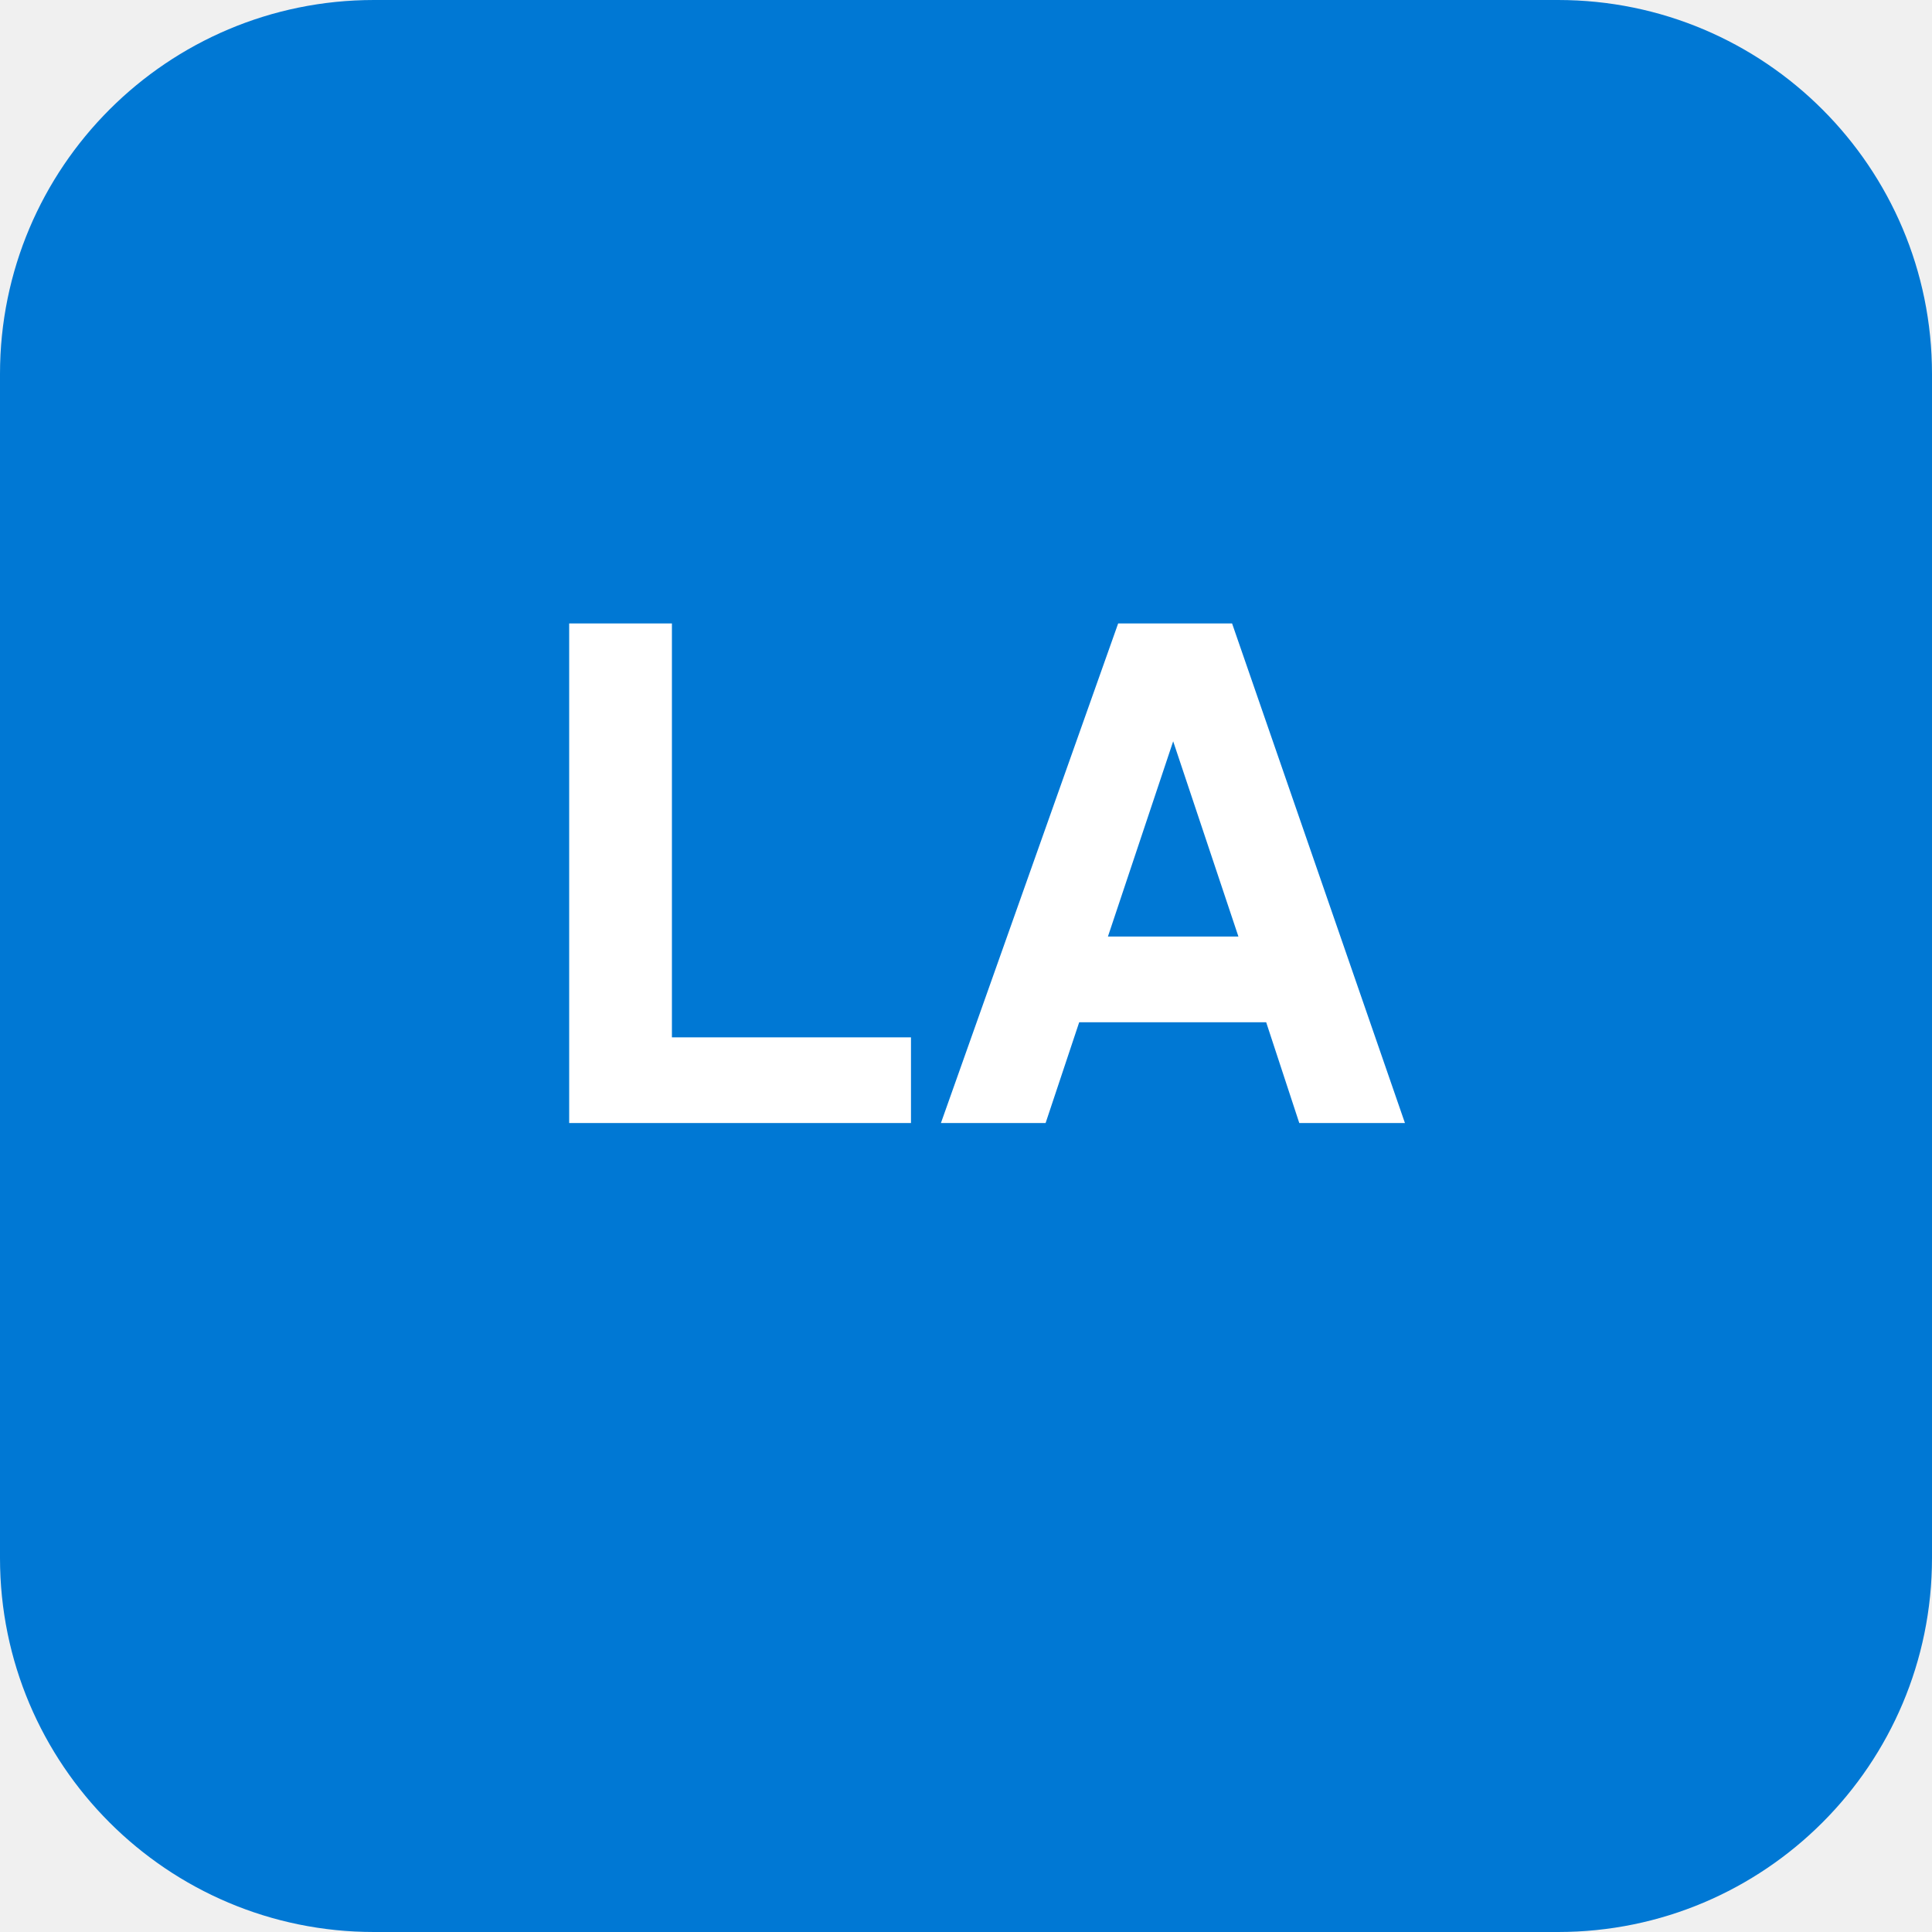
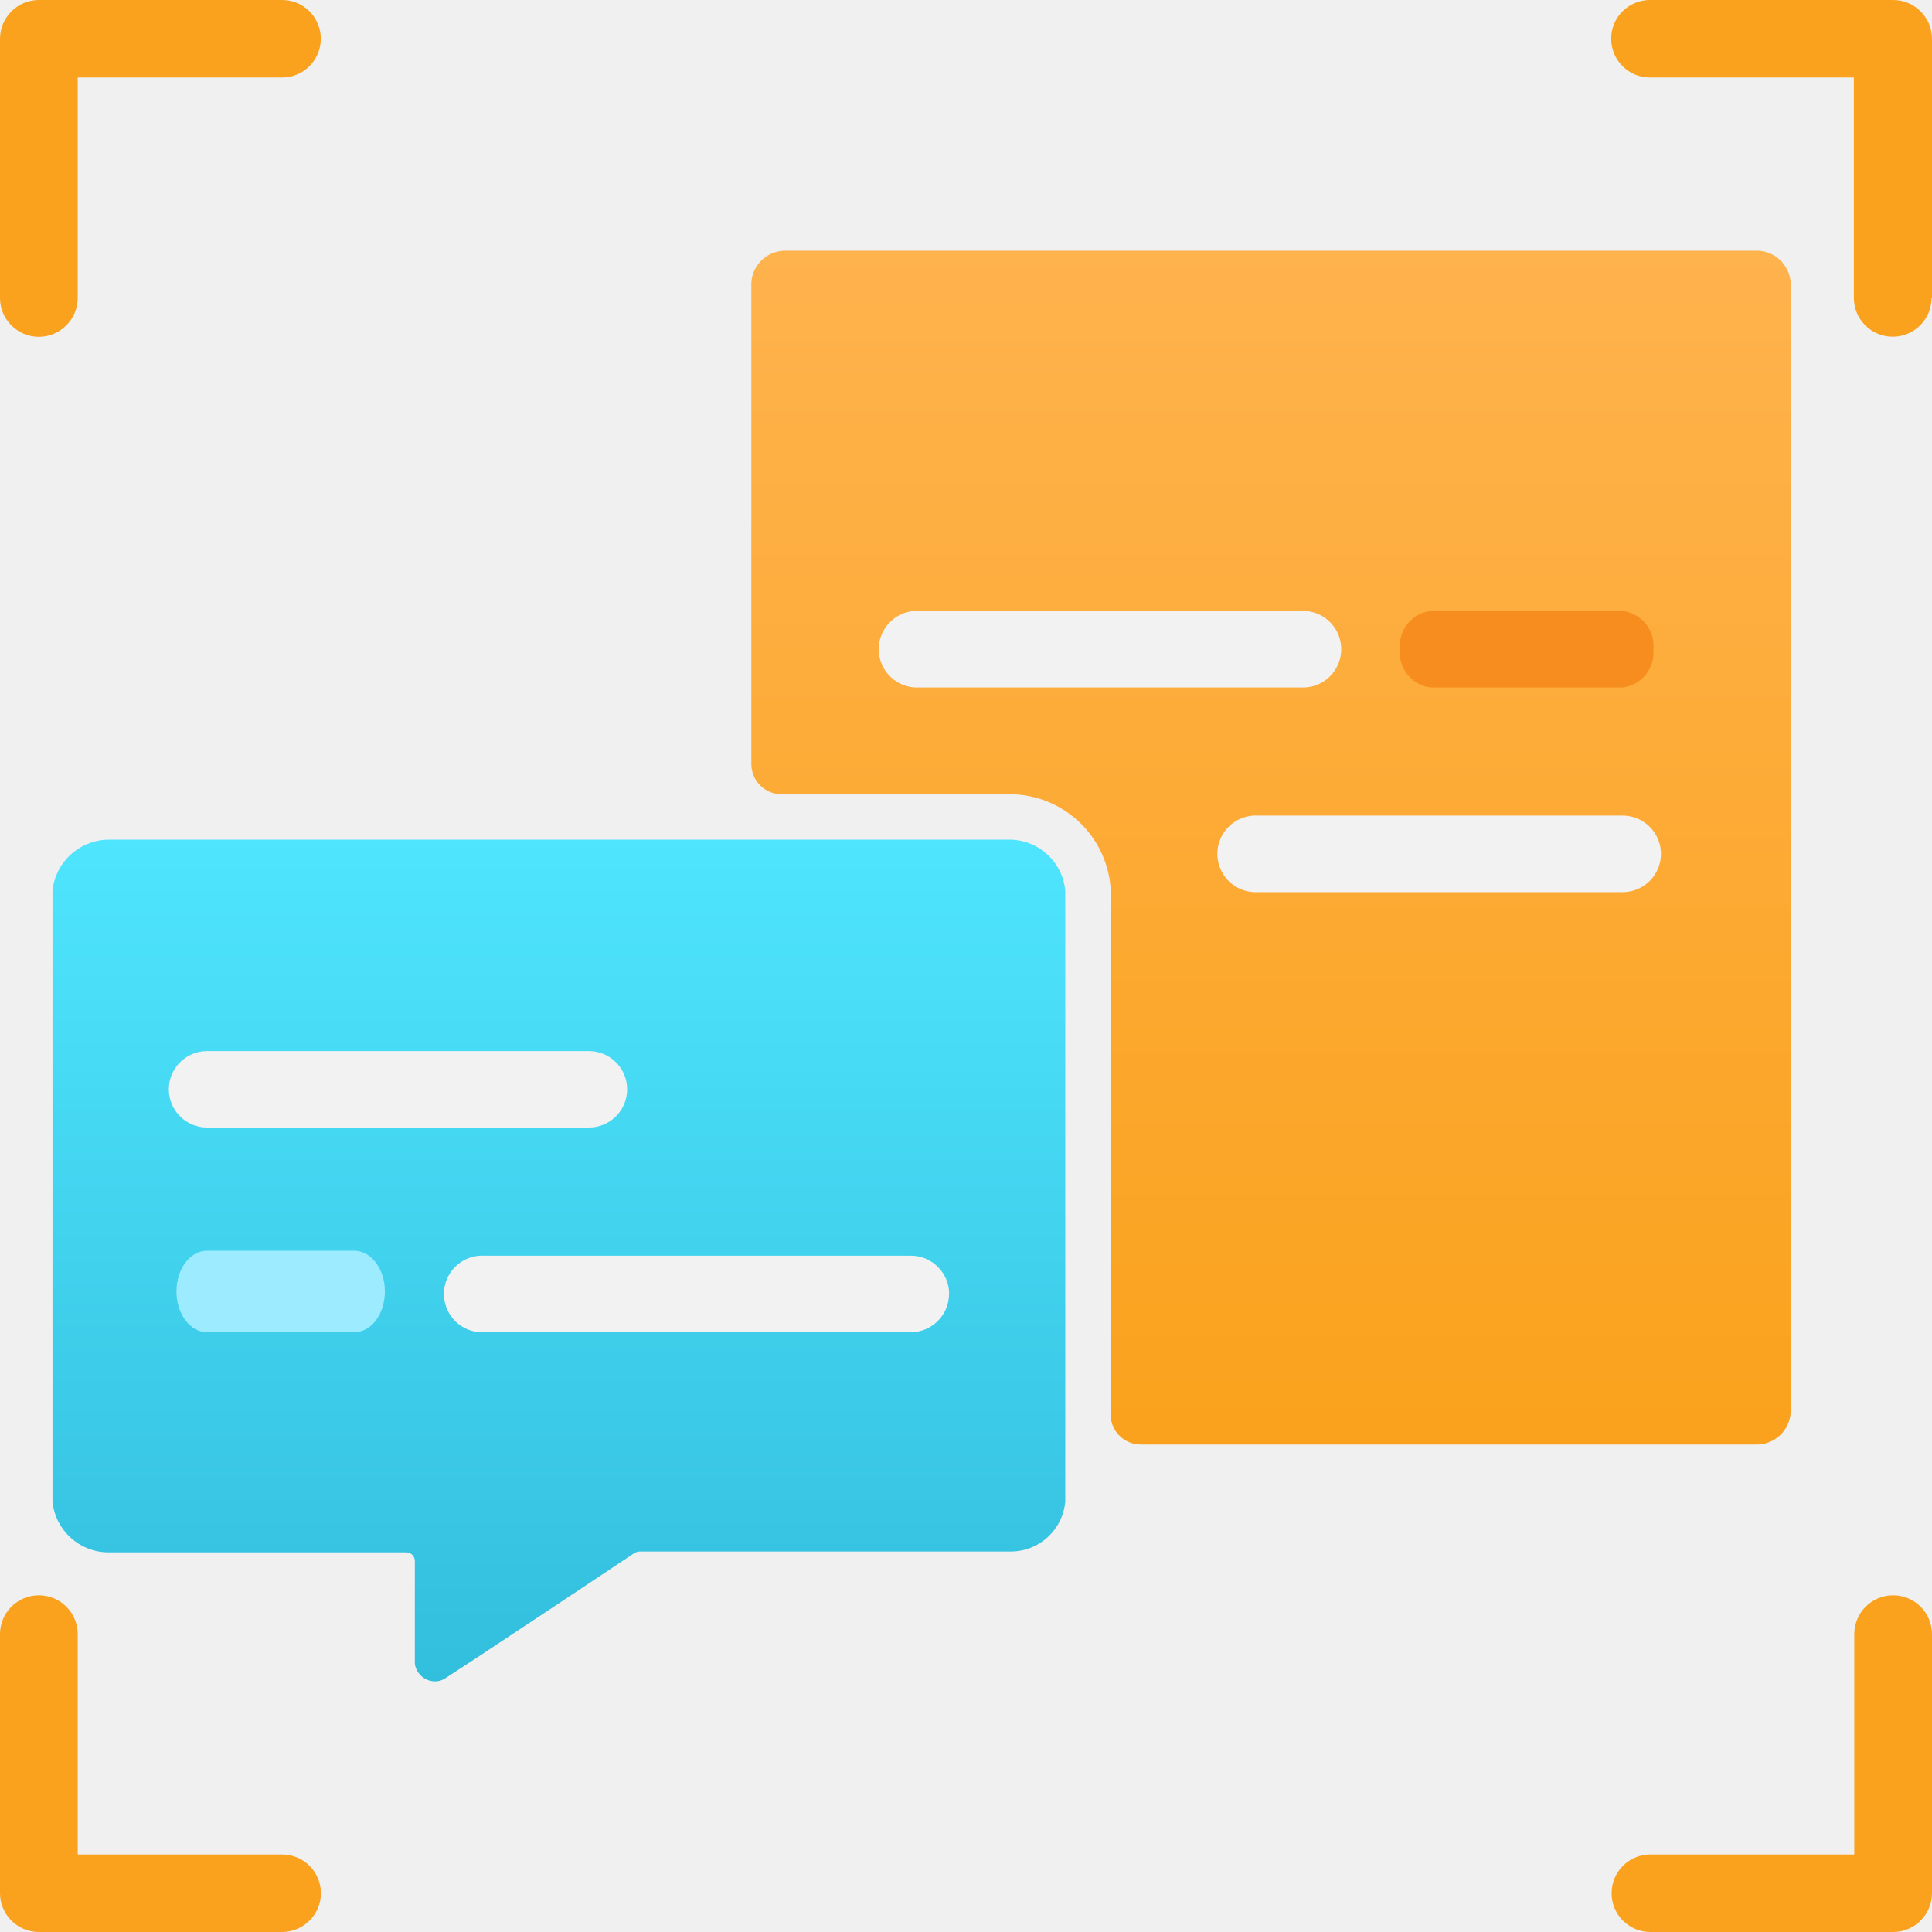
- <svg xmlns="http://www.w3.org/2000/svg" width="62" height="62" viewBox="0 0 62 62" fill="none" role="img" aria-label="LA">
-   <rect width="62" height="62" rx="12" fill="#0078D4" />
-   <text x="31" y="31" fill="#FFFFFF" font-family="Segoe UI, Helvetica Neue, Helvetica, Arial, sans-serif" font-size="22" font-weight="700" letter-spacing="-0.5" text-anchor="middle" dominant-baseline="central">LA</text>
+ <svg xmlns="http://www.w3.org/2000/svg" width="62" height="62" viewBox="0 0 18 18">
+   <defs>
+     <linearGradient id="fff5dcaa-48fe-4990-9204-1670ea2377cd" x1="11.841" y1="2.17" x2="11.841" y2="13.446" gradientUnits="userSpaceOnUse">
+       <stop offset="0.001" stop-color="#ffb34d" />
+       <stop offset="1" stop-color="#faa21d" />
+     </linearGradient>
+     <linearGradient id="a8e30e54-ca13-4995-915b-e4de999d703b" x1="-2018.213" y1="1017.927" x2="-2018.213" y2="1009.817" gradientTransform="translate(-2013.007 1025.516) rotate(180)" gradientUnits="userSpaceOnUse">
+       <stop offset="0" stop-color="#50e6ff" />
+       <stop offset="1" stop-color="#32bedd" />
+     </linearGradient>
+   </defs>
+   <g>
+     <g>
+       <path d="M.362,3.138A.362.362,0,0,1,0,2.777H0V.361A.362.362,0,0,1,.362,0H2.628a.361.361,0,0,1,0,.722H.724V2.775a.363.363,0,0,1-.361.363ZM18,2.777V.361A.362.362,0,0,0,17.638,0H15.372a.361.361,0,1,0,0,.722h1.9V2.775a.362.362,0,0,0,.724,0ZM2.99,17.639a.361.361,0,0,0-.362-.361H.724V15.225a.362.362,0,0,0-.724,0V17.64A.362.362,0,0,0,.362,18H2.628A.362.362,0,0,0,2.99,17.639Zm15.01,0V15.225a.362.362,0,0,0-.724,0v2.053h-1.9a.361.361,0,1,0,0,.722h2.266A.362.362,0,0,0,18,17.64Z" fill="#faa21d" />
+       <g>
+         <g>
+           <path d="M16.684,2.666V13.129a.318.318,0,0,1-.3.329H10.628a.281.281,0,0,1-.281-.281V8.266A.945.945,0,0,0,9.415,7.4H7.279A.281.281,0,0,1,7,7.12V2.666a.316.316,0,0,1,.3-.33h9.08A.318.318,0,0,1,16.684,2.666Z" fill="url(#fff5dcaa-48fe-4990-9204-1670ea2377cd)" />
+           <path d="M15.118,6.405h-1.79a.327.327,0,0,1-.285-.356.328.328,0,0,1,.285-.357h1.79a.328.328,0,0,1,.286.357A.327.327,0,0,1,15.118,6.405Z" fill="#f78d1e" />
+         </g>
+         <g>
+           <path d="M9.414,7.823H1A.53.53,0,0,0,.489,8.3v5.687A.524.524,0,0,0,1,14.463H3.784a.08.08,0,0,1,.081.079V15.5a.191.191,0,0,0,.208.164.181.181,0,0,0,.086-.035l.278-.181.77-.51.7-.466a.11.11,0,0,1,.052-.017H9.414a.509.509,0,0,0,.511-.468V8.3A.523.523,0,0,0,9.414,7.823Z" fill="url(#a8e30e54-ca13-4995-915b-e4de999d703b)" />
+           <path d="M3.3,12.412H1.929c-.158,0-.285-.17-.285-.38s.127-.379.285-.379H3.3c.158,0,.286.17.286.379S3.461,12.412,3.3,12.412Z" fill="#9cebff" />
+         </g>
+       </g>
+     </g>
+     <path d="M12.12,6.405H8.563a.357.357,0,1,1,0-.713H12.12a.357.357,0,1,1,0,.713Zm3.355,1.55a.357.357,0,0,0-.357-.356h-3.4a.357.357,0,1,0,0,.713h3.4A.357.357,0,0,0,15.475,7.955ZM5.843,10.149a.356.356,0,0,0-.357-.356H1.929a.356.356,0,1,0,0,.712H5.486A.356.356,0,0,0,5.843,10.149Zm3,1.906a.357.357,0,0,0-.357-.356H4.512a.357.357,0,1,0,0,.713H8.485A.357.357,0,0,0,8.842,12.055Z" fill="#f2f2f2" />
+   </g>
</svg>
